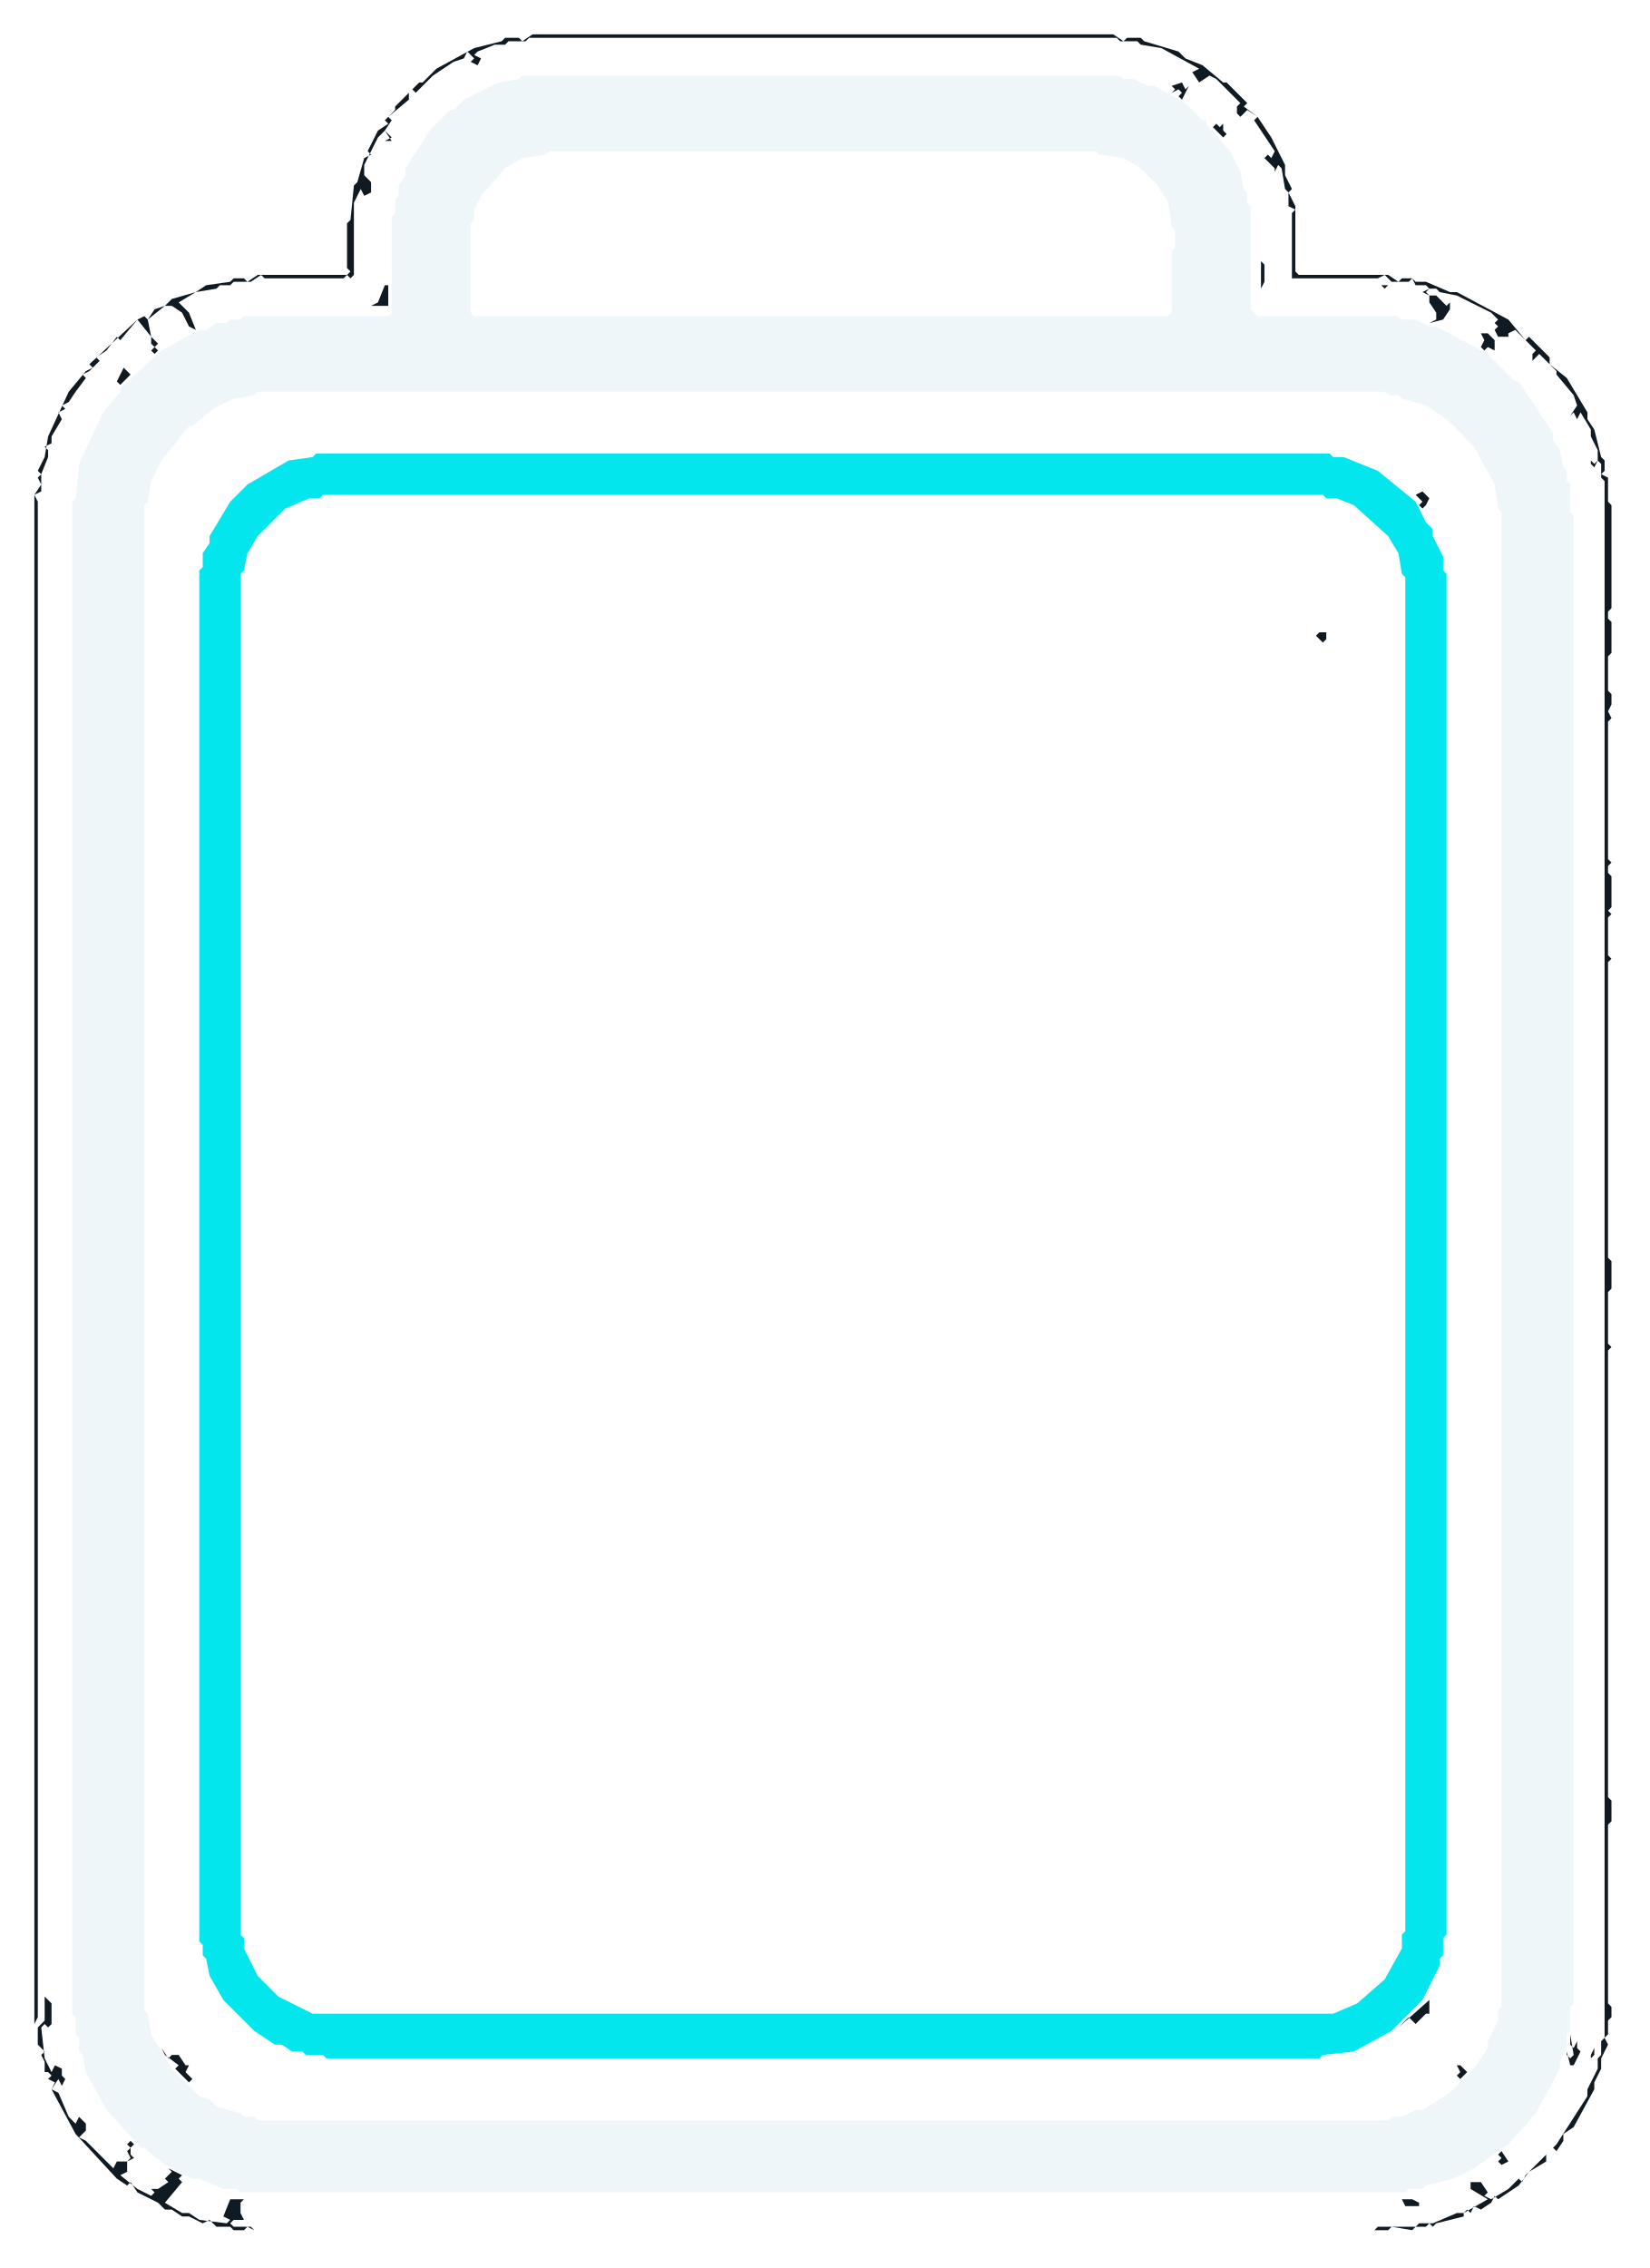
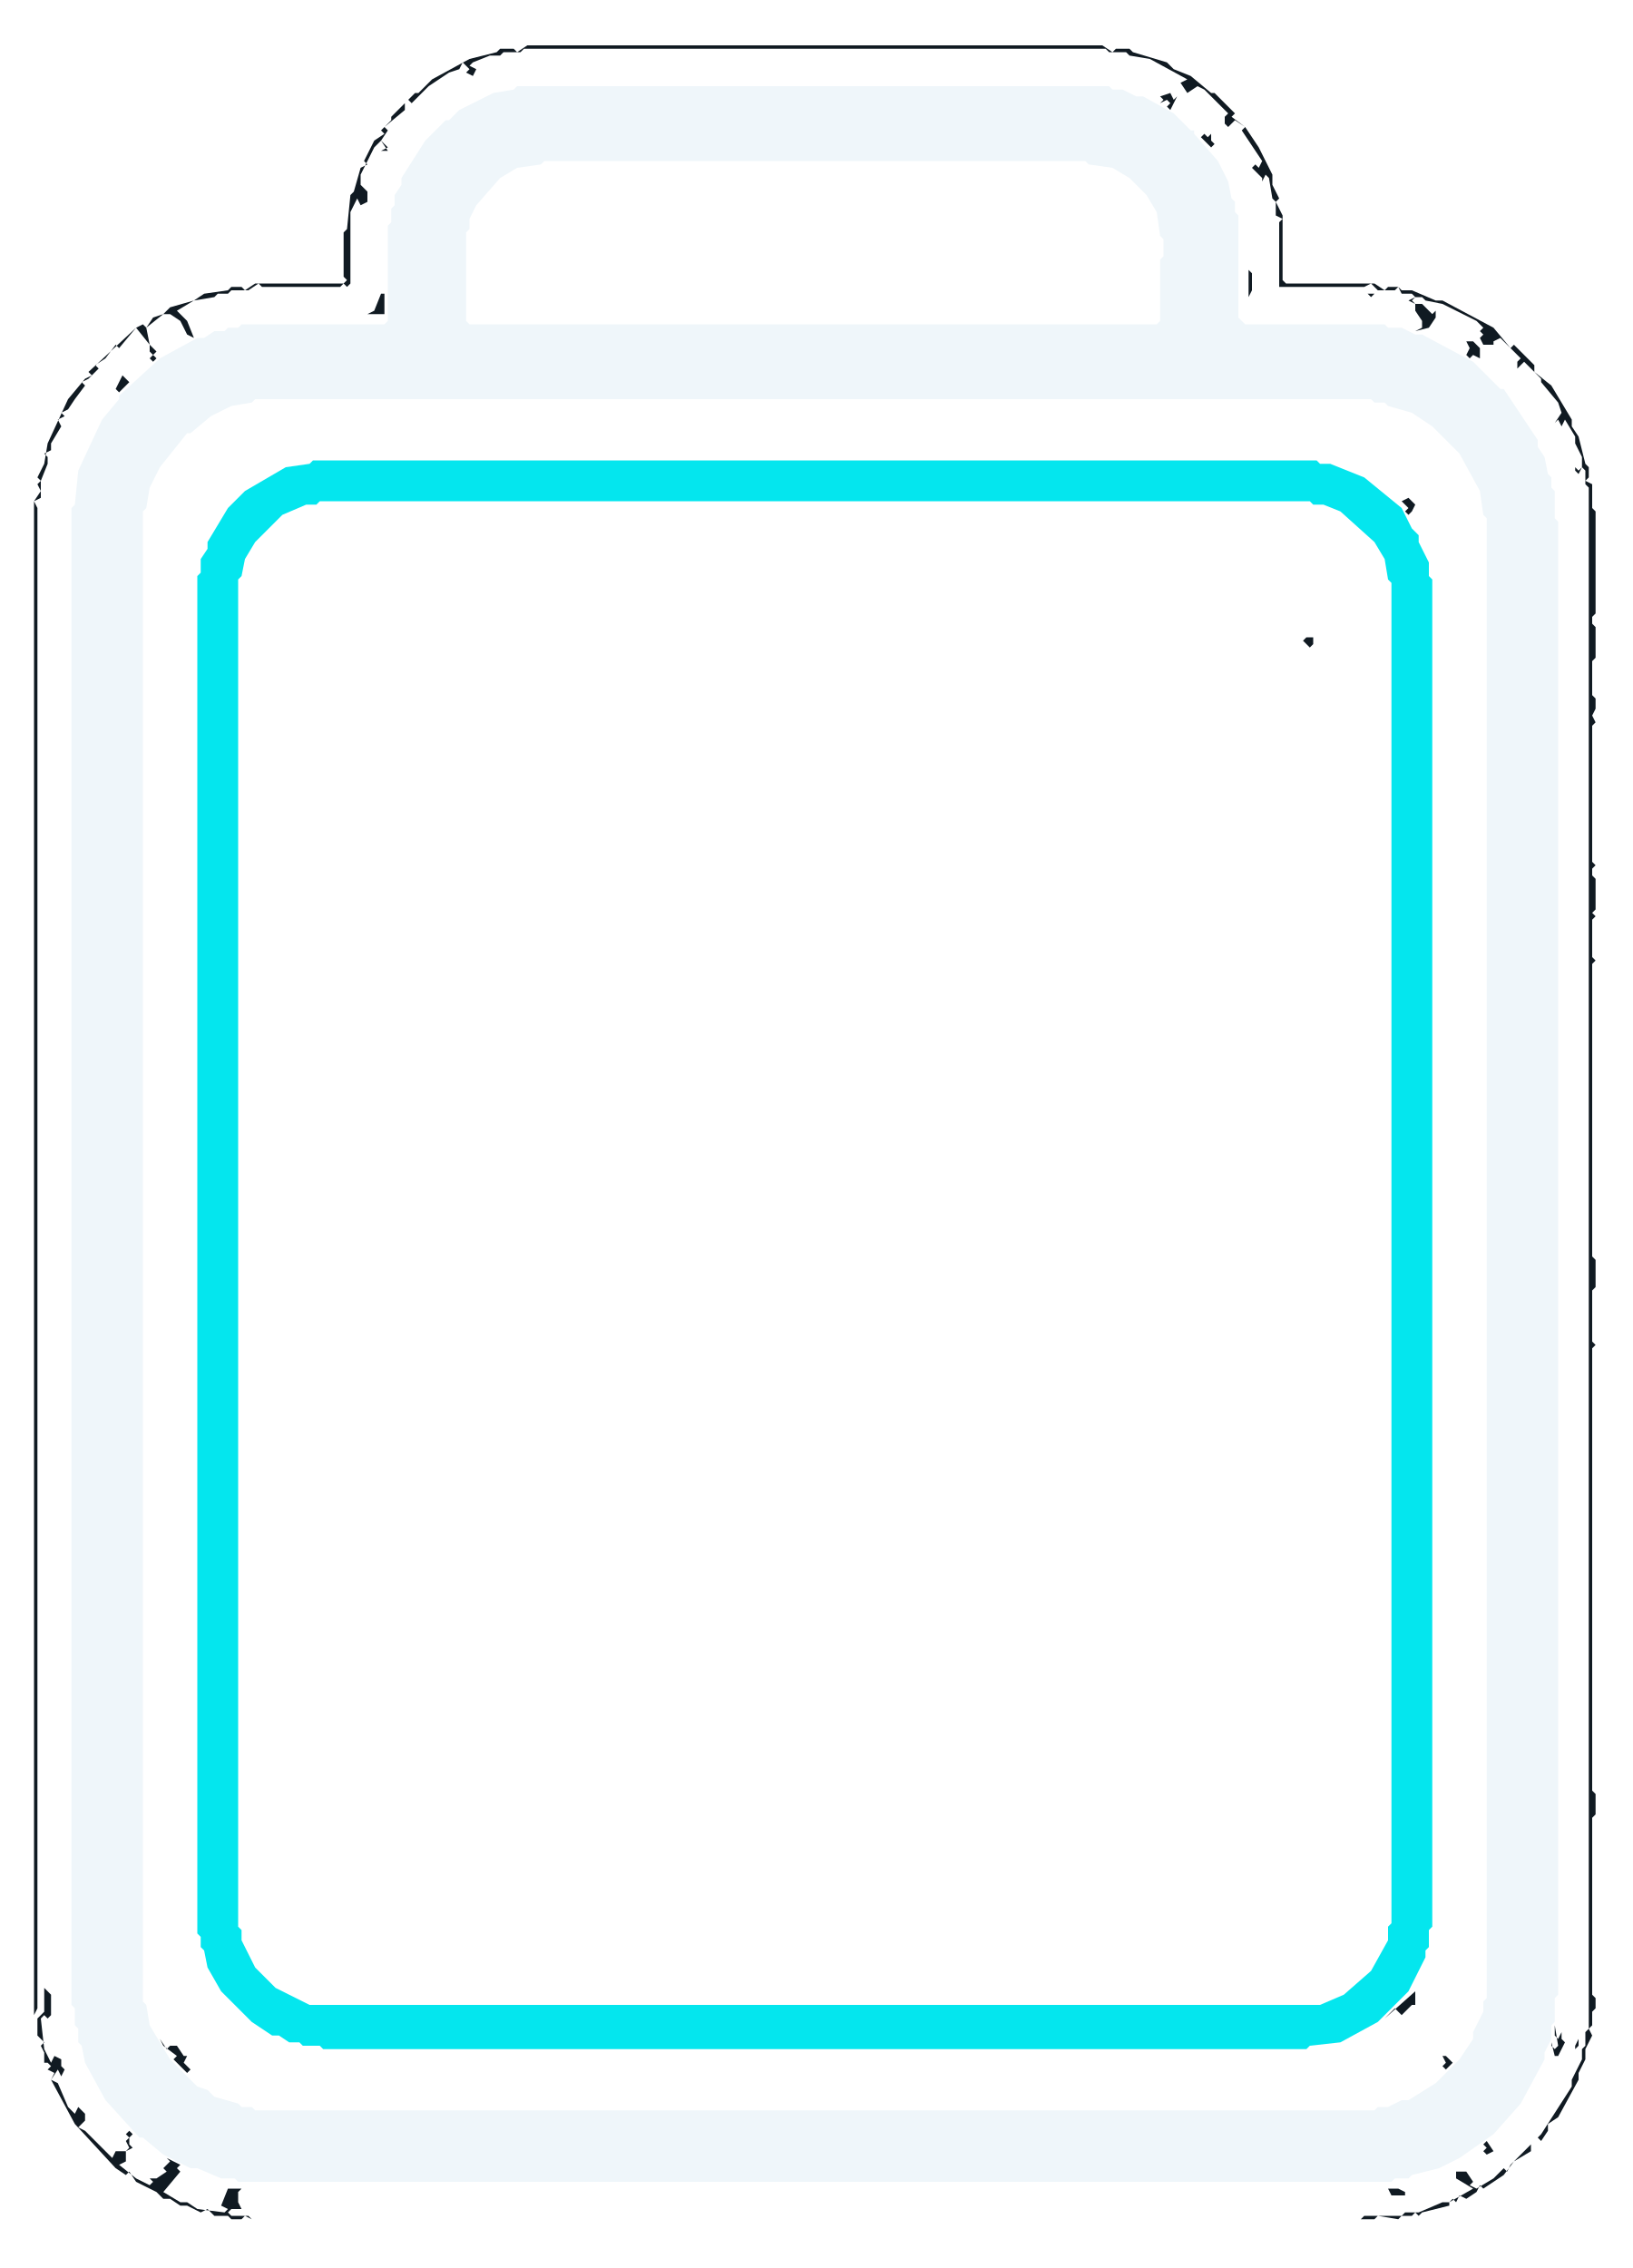
- <svg xmlns="http://www.w3.org/2000/svg" viewBox="120 165 480 660" width="480" height="660" preserveAspectRatio="xMidYMid meet">
+ <svg xmlns="http://www.w3.org/2000/svg" viewBox="120 165 480 660" width="36" height="50" preserveAspectRatio="xMidYMid meet">
  <path fill="#101A22" fill-rule="evenodd" d="M258,179 L247,185 L243,189 L242,189 L235,196 L235,197 L232,200 L233,201 L230,203 L227,209 L228,210 L226,211 L224,218 L223,219 L222,229 L221,230 L221,243 L222,244 L221,245 L195,245 L192,247 L191,246 L188,246 L187,247 L180,248 L177,250 L170,252 L168,254 L165,255 L163,258 L162,257 L160,258 L146,271 L147,272 L145,273 L140,279 L134,292 L133,298 L131,302 L132,303 L131,304 L132,306 L130,309 L130,754 L131,755 L131,760 L133,762 L132,763 L133,765 L133,768 L134,768 L135,769 L134,770 L136,771 L135,773 L142,786 L154,799 L157,801 L158,800 L160,803 L166,806 L168,808 L170,808 L173,810 L175,810 L179,812 L181,811 L183,813 L187,813 L188,814 L191,814 L192,813 L194,814 L524,814 L525,813 L531,814 L532,813 L535,813 L536,812 L537,813 L538,812 L546,810 L546,809 L547,808 L548,809 L549,807 L551,808 L554,806 L555,804 L556,805 L562,801 L565,797 L566,798 L565,797 L570,794 L570,792 L572,790 L573,791 L575,788 L575,786 L578,784 L584,773 L584,771 L586,767 L586,764 L588,760 L587,758 L588,757 L588,753 L589,752 L589,749 L588,748 L588,696 L589,695 L589,689 L588,688 L588,558 L589,557 L588,556 L588,541 L589,540 L589,532 L588,531 L588,445 L589,444 L588,443 L588,432 L589,431 L588,430 L589,429 L589,420 L588,419 L588,417 L589,416 L588,415 L588,375 L589,374 L588,372 L589,370 L589,367 L588,366 L588,356 L589,355 L589,346 L588,345 L588,343 L589,342 L589,312 L588,311 L588,304 L586,303 L587,302 L587,299 L586,298 L584,290 L582,287 L582,285 L576,275 L571,271 L571,269 L565,263 L564,264 L559,258 L544,250 L542,250 L535,247 L532,247 L531,246 L528,246 L527,247 L524,245 L498,245 L497,244 L497,225 L495,221 L496,220 L494,216 L494,213 L490,205 L486,199 L482,196 L483,195 L477,189 L476,189 L470,184 L465,182 L463,180 L453,177 L452,176 L448,176 L447,177 L444,175 L275,175 L272,177 L271,176 L267,176 L266,177Z M535,250 L536,249 L538,249 L539,250 L538,251 L536,251Z M256,180 L258,182 L257,183 L259,184 L260,182 L258,181 L259,180 L264,178 L267,178 L268,177 L273,177 L274,176 L445,176 L446,177 L451,177 L452,178 L458,179 L469,185 L467,186 L469,189 L472,187 L474,188 L481,195 L480,196 L480,198 L481,199 L483,197 L486,199 L485,200 L491,209 L490,211 L489,210 L488,211 L491,214 L491,215 L492,213 L493,214 L494,220 L495,221 L495,225 L497,226 L496,227 L496,246 L521,246 L523,245 L525,247 L524,248 L520,248 L522,248 L523,249 L525,247 L530,247 L531,246 L532,248 L535,248 L536,249 L534,250 L536,251 L536,253 L538,256 L538,258 L536,259 L540,258 L542,255 L542,253 L541,254 L538,251 L539,250 L544,251 L554,256 L556,258 L555,259 L556,260 L555,261 L556,263 L555,264 L553,262 L551,262 L552,264 L551,266 L552,267 L553,266 L555,267 L555,264 L556,263 L559,263 L559,262 L561,261 L567,267 L566,268 L566,270 L568,268 L573,273 L573,274 L578,280 L579,283 L577,286 L578,285 L579,287 L580,285 L583,290 L583,292 L585,296 L585,299 L584,300 L583,299 L583,297 L583,300 L584,301 L585,299 L586,300 L586,304 L587,305 L587,758 L586,759 L586,763 L585,764 L584,763 L584,761 L583,763 L583,766 L583,764 L584,763 L585,764 L585,767 L582,773 L582,775 L573,789 L564,798 L563,800 L561,798 L562,797 L561,796 L562,797 L561,798 L562,799 L559,802 L554,805 L552,804 L553,803 L551,800 L548,800 L546,798 L548,800 L548,802 L553,805 L546,809 L544,809 L537,812 L533,812 L532,813 L521,813 L520,814 L194,814 L193,813 L188,813 L187,812 L188,811 L191,811 L190,809 L190,806 L191,805 L187,805 L185,810 L187,811 L186,812 L178,811 L175,809 L173,809 L168,806 L173,800 L172,799 L173,798 L169,796 L170,797 L168,799 L169,800 L166,802 L164,802 L165,803 L164,804 L160,802 L155,798 L157,797 L157,794 L159,793 L158,792 L158,790 L159,789 L160,790 L156,786 L158,788 L157,789 L158,790 L157,791 L158,793 L157,794 L154,794 L153,796 L145,788 L143,787 L145,785 L145,783 L142,780 L143,781 L142,783 L140,781 L137,774 L135,773 L137,770 L138,772 L139,770 L138,769 L138,767 L136,766 L135,768 L133,764 L132,755 L133,754 L134,755 L134,758 L134,755 L135,754 L135,748 L133,746 L133,753 L131,755 L130,754 L131,752 L131,311 L130,309 L132,308 L132,303 L134,298 L134,296 L133,295 L135,294 L135,292 L138,287 L137,285 L139,284 L138,283 L140,282 L142,279 L143,280 L142,279 L145,275 L144,274 L146,273 L149,270 L148,269 L151,267 L154,263 L155,264 L160,258 L164,263 L164,265 L165,266 L164,267 L165,268 L164,269 L166,267 L165,266 L166,265 L164,263 L163,258 L168,254 L170,254 L173,256 L175,260 L177,261 L175,256 L172,253 L177,250 L183,249 L184,248 L187,248 L188,247 L193,247 L196,245 L197,246 L220,246 L221,245 L222,246 L223,245 L223,224 L225,220 L226,222 L228,221 L228,218 L226,216 L226,213 L230,205 L232,203 L234,205 L232,206 L234,206 L232,203 L234,200 L233,199 L239,194 L239,192 L240,191 L242,193 L241,194 L242,193 L241,192 L246,187 L252,183 L255,182Z M528,805 L529,807 L533,807 L533,806 L531,805Z M558,790 L556,792 L557,793 L556,794 L557,795 L559,794 L557,791Z M545,766 L544,766 L545,768 L544,769 L545,770 L542,773 L547,768Z M167,761 L168,763 L172,766 L171,767 L177,773 L175,771 L176,770 L174,768 L175,766 L174,766 L172,763 L170,763 L169,764Z M577,757 L578,763 L577,764 L576,763 L576,762 L577,766 L578,766 L580,762 L579,761 L579,759 L578,761 L577,760Z M536,747 L535,746 L536,747 L527,755 L530,752 L532,754 L535,751 L536,751Z M501,348 L506,353 L505,352 L506,351 L506,349 L504,349 L503,350Z M532,309 L534,311 L533,312 L534,313 L535,312 L536,313 L535,312 L536,310 L534,308Z M161,271 L158,274 L156,272 L154,276 L155,277Z M233,248 L232,248 L230,253 L228,254 L233,254Z M487,241 L487,249 L488,247 L488,242Z M474,201 L473,202 L476,205 L477,204 L476,203 L476,201 L475,202Z M461,190 L462,191 L461,192 L463,191 L464,192 L463,193 L464,194 L466,190 L465,191 L464,189Z" />
  <path fill="#EFF6FA" fill-rule="evenodd" d="M265,189 L255,194 L252,197 L251,197 L245,203 L238,214 L238,216 L236,219 L236,222 L235,223 L235,227 L234,228 L234,256 L233,257 L191,257 L190,258 L187,258 L186,259 L183,259 L180,261 L178,261 L167,267 L155,278 L155,279 L150,285 L143,300 L142,310 L141,311 L141,751 L142,752 L142,757 L143,758 L143,762 L144,763 L145,768 L151,779 L161,790 L162,790 L168,795 L176,799 L178,799 L185,802 L189,802 L190,803 L529,803 L530,802 L534,802 L535,801 L543,799 L549,796 L559,789 L567,780 L574,767 L574,765 L576,761 L576,757 L577,756 L577,749 L578,748 L578,315 L577,314 L577,306 L576,305 L576,302 L575,301 L574,296 L572,293 L572,291 L562,276 L561,276 L553,268 L538,260 L536,260 L532,258 L528,258 L527,257 L486,257 L484,255 L484,225 L483,224 L483,221 L482,220 L481,215 L478,209 L471,201 L471,200 L470,200 L465,195 L456,190 L454,190 L450,188 L447,188 L446,187 L272,187 L271,188Z M175,289 L176,289 L182,284 L188,281 L194,280 L195,279 L523,279 L524,280 L527,280 L528,281 L535,283 L541,287 L549,295 L555,306 L556,313 L557,314 L557,749 L556,750 L556,753 L553,759 L553,761 L549,767 L542,774 L534,779 L532,779 L528,781 L525,781 L524,782 L195,782 L194,781 L191,781 L190,780 L183,778 L181,776 L178,775 L170,767 L164,757 L163,751 L162,750 L162,312 L163,311 L164,305 L167,299Z M257,230 L258,229 L258,226 L260,222 L267,214 L272,211 L279,210 L280,209 L439,209 L440,210 L447,211 L452,214 L457,219 L460,224 L461,231 L462,232 L462,237 L461,238 L461,256 L460,257 L258,257 L257,256Z" />
  <path fill="#04E6EE" fill-rule="evenodd" d="M192,306 L187,311 L181,321 L181,323 L179,326 L179,330 L178,331 L178,730 L179,731 L179,734 L180,735 L181,740 L185,747 L194,756 L200,760 L202,760 L205,762 L208,762 L209,763 L214,763 L215,764 L504,764 L505,763 L514,762 L525,756 L534,747 L539,737 L539,735 L540,734 L540,729 L541,728 L541,332 L540,331 L540,327 L537,321 L537,319 L535,317 L532,311 L521,302 L511,298 L508,298 L507,297 L212,297 L211,298 L204,299Z M203,313 L210,310 L213,310 L214,309 L505,309 L506,310 L509,310 L514,312 L524,321 L527,326 L528,332 L529,333 L529,727 L528,728 L528,732 L523,741 L515,748 L508,751 L211,751 L201,746 L195,740 L191,732 L191,729 L190,728 L190,332 L191,331 L192,326 L195,321Z" />
</svg>
